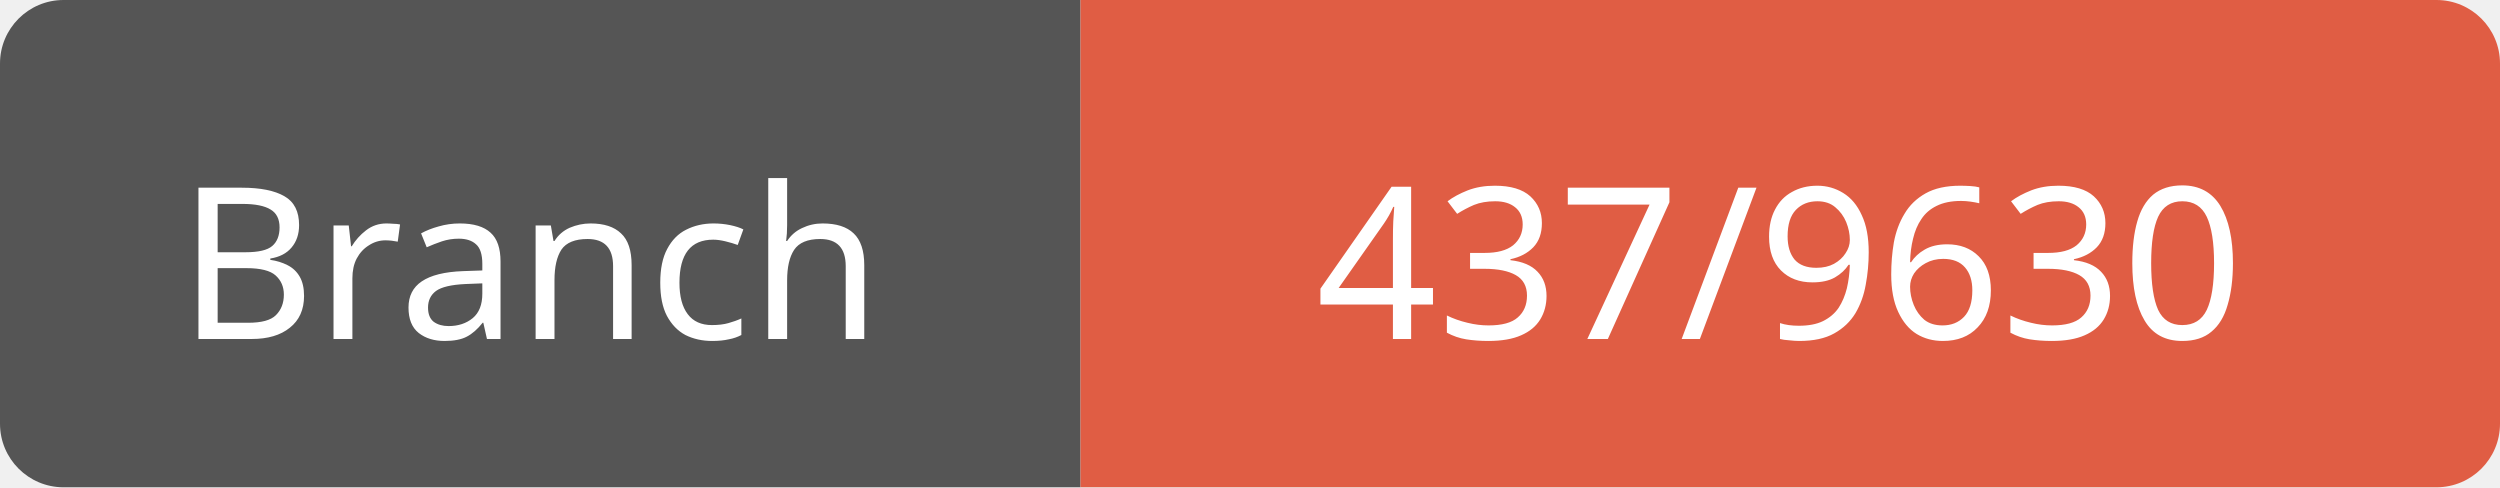
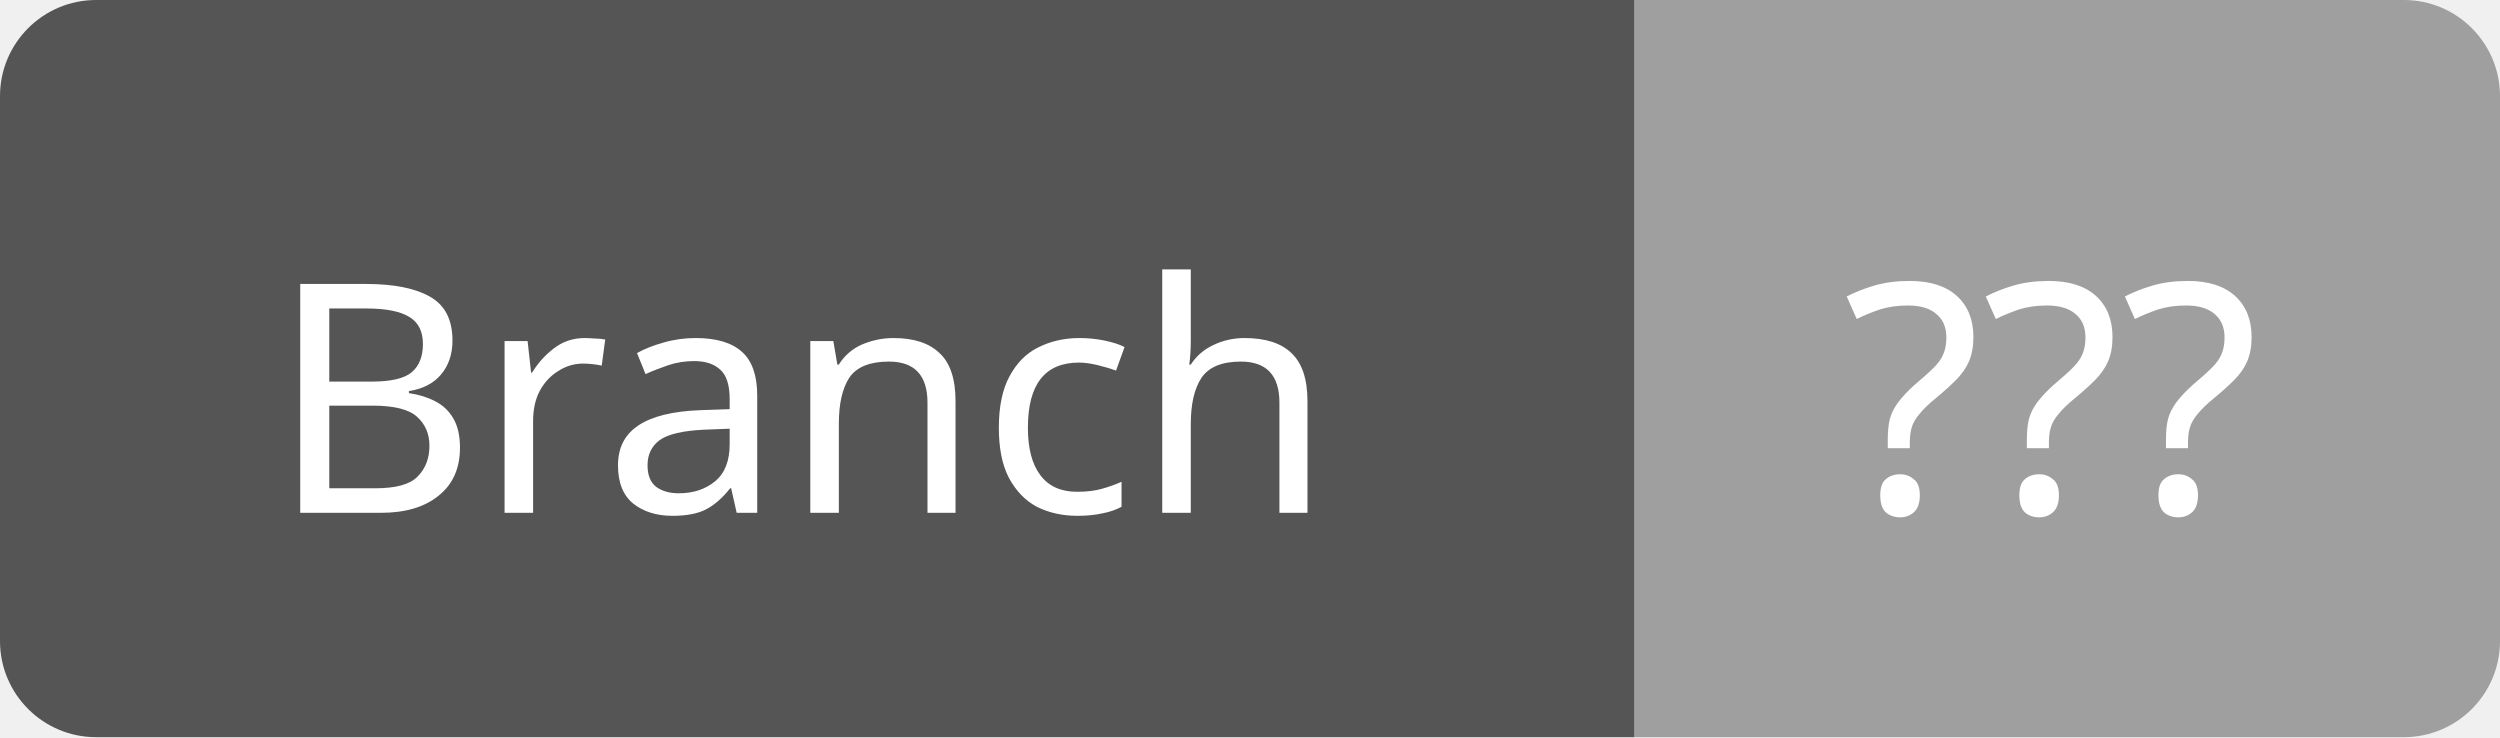
- <svg xmlns="http://www.w3.org/2000/svg" width="118" height="23">
+ <svg xmlns="http://www.w3.org/2000/svg" width="78" height="23">
  <path d="M3,0 h45 h3 v23 h-3 h-45 a3,3 0 0 1 -3,-3 v-17 a3,3 0 0 1 3,-3 z" fill="#555" />
-   <path d="M54,0 h61 a3,3 0 0 1 3,3 v17 a3,3 0 0 1 -3,3 h-61 h-3 v-23 h3 z" fill="#e05d44" />
+   <path d="M54,0 h21 a3,3 0 0 1 3,3 v17 a3,3 0 0 1 -3,3 h-21 h-3 v-23 h3 z" fill="#9f9f9f" />
  <text x="25" y="16" fill="#fff" font-family="Verdana" font-size="10" text-anchor="middle">Branch</text>
-   <text x="84" y="16" fill="#fff" font-family="Verdana" font-size="10" text-anchor="middle">437/9630</text>
+   <text x="64" y="16" fill="#fff" font-family="Verdana" font-size="10" text-anchor="middle">???</text>
</svg>
